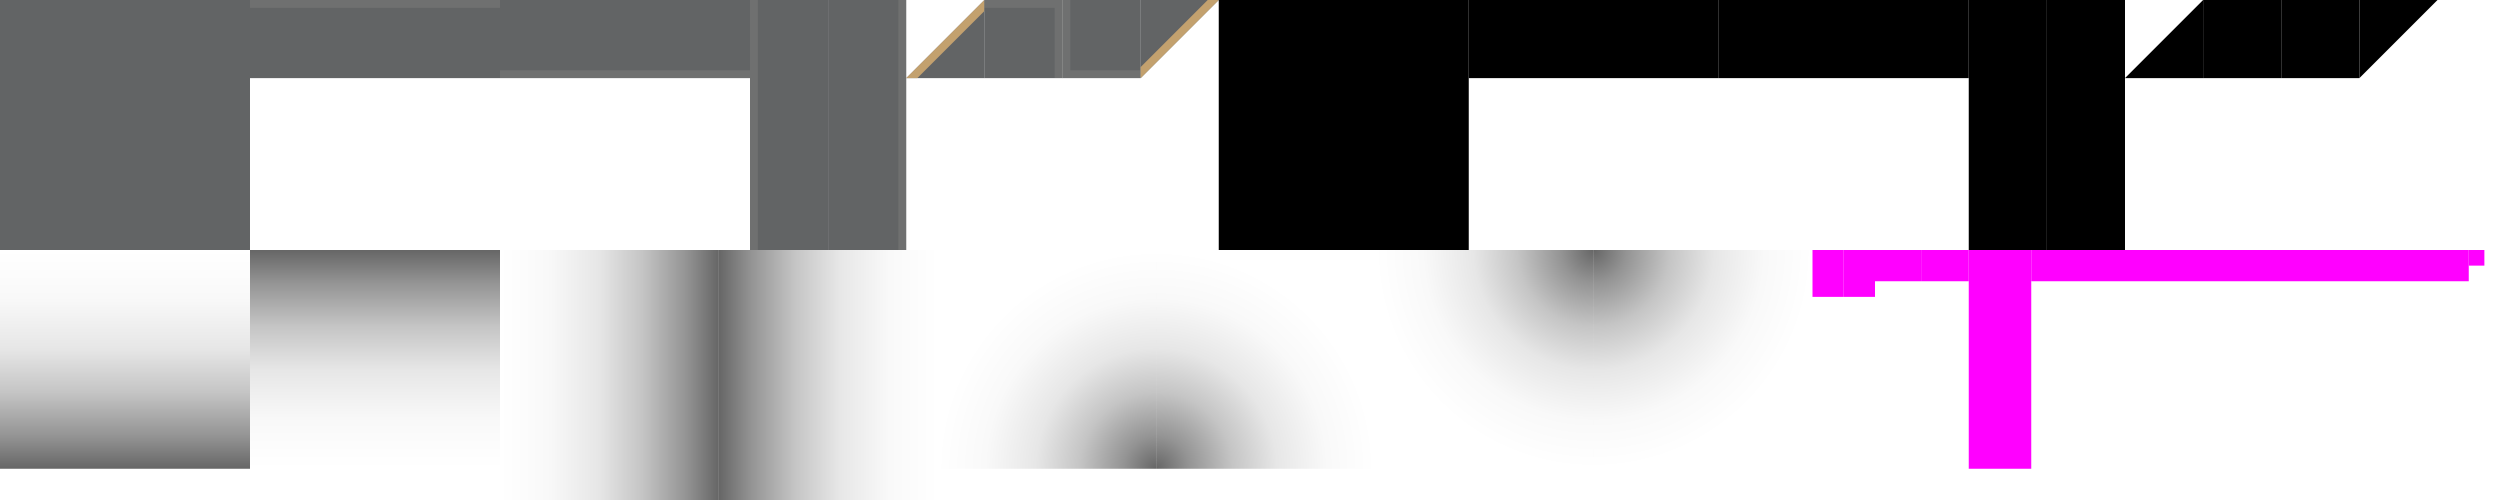
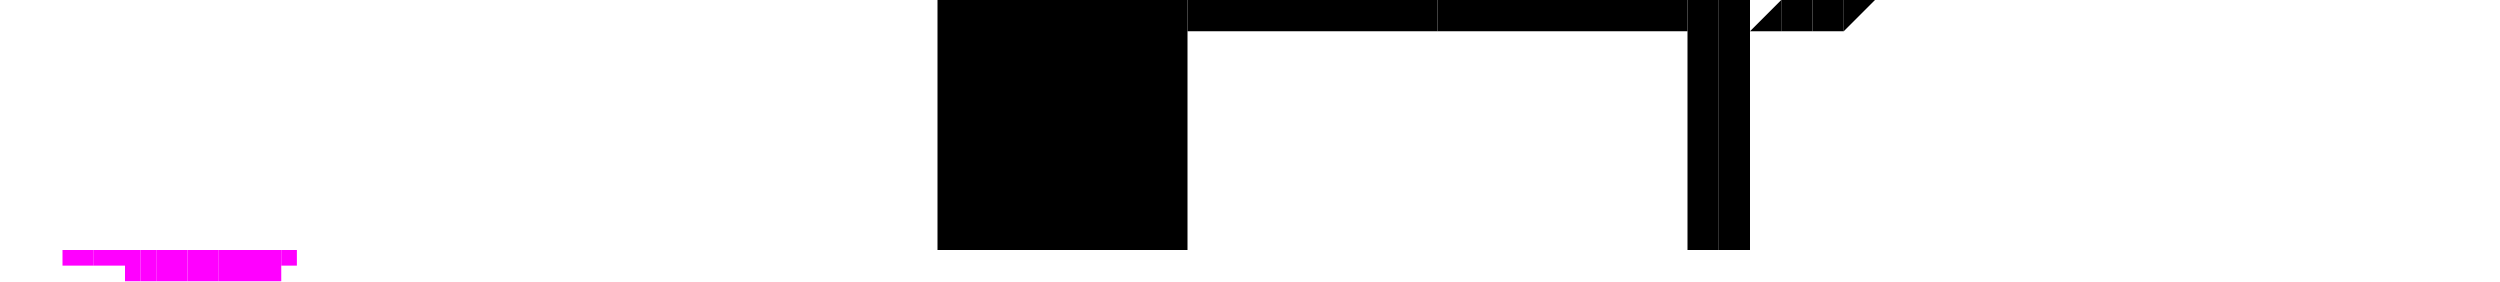
- <svg xmlns="http://www.w3.org/2000/svg" viewBox="0 0 320 64" width="320" height="64">
+ <svg xmlns="http://www.w3.org/2000/svg" viewBox="0 0 320 36" width="320" height="36">
  <defs>
    <style type="text/css" id="current-color-scheme">.ColorScheme-Text{color:#e9e4d6} .ColorScheme-Background{color:#111316} .ColorScheme-ButtonFocus{color:#d4ac70}</style>
-     <linearGradient id="widgets-panel-backgroundtrgt" gradientUnits="userSpaceOnUse" x1="0" y1="28" x2="0" y2="0">
-       <stop offset="0" stop-color="#000" stop-opacity="0.6" />
-       <stop offset="0.15" stop-color="#000" stop-opacity="0.42" />
-       <stop offset="0.35" stop-color="#000" stop-opacity="0.228" />
-       <stop offset="0.55" stop-color="#000" stop-opacity="0.096" />
-       <stop offset="0.78" stop-color="#000" stop-opacity="0.024" />
+     <linearGradient id="widgets-panel-backgroundtrgt" gradientUnits="userSpaceOnUse" x1="0" y1="4" x2="0" y2="0">
+       <stop offset="0" stop-color="#000" stop-opacity="0" />
+       <stop offset="0.15" stop-color="#000" stop-opacity="0" />
+       <stop offset="0.35" stop-color="#000" stop-opacity="0" />
+       <stop offset="0.55" stop-color="#000" stop-opacity="0" />
+       <stop offset="0.78" stop-color="#000" stop-opacity="0" />
      <stop offset="1" stop-color="#000" stop-opacity="0" />
    </linearGradient>
-     <linearGradient id="widgets-panel-backgroundtrgb" gradientUnits="userSpaceOnUse" x1="0" y1="0" x2="0" y2="28">
-       <stop offset="0" stop-color="#000" stop-opacity="0.6" />
-       <stop offset="0.15" stop-color="#000" stop-opacity="0.42" />
-       <stop offset="0.35" stop-color="#000" stop-opacity="0.228" />
-       <stop offset="0.55" stop-color="#000" stop-opacity="0.096" />
-       <stop offset="0.78" stop-color="#000" stop-opacity="0.024" />
+     <linearGradient id="widgets-panel-backgroundtrgb" gradientUnits="userSpaceOnUse" x1="0" y1="0" x2="0" y2="4">
+       <stop offset="0" stop-color="#000" stop-opacity="0" />
+       <stop offset="0.15" stop-color="#000" stop-opacity="0" />
+       <stop offset="0.35" stop-color="#000" stop-opacity="0" />
+       <stop offset="0.55" stop-color="#000" stop-opacity="0" />
+       <stop offset="0.78" stop-color="#000" stop-opacity="0" />
      <stop offset="1" stop-color="#000" stop-opacity="0" />
    </linearGradient>
-     <linearGradient id="widgets-panel-backgroundtrgl" gradientUnits="userSpaceOnUse" x1="28" y1="0" x2="0" y2="0">
-       <stop offset="0" stop-color="#000" stop-opacity="0.6" />
-       <stop offset="0.15" stop-color="#000" stop-opacity="0.42" />
-       <stop offset="0.35" stop-color="#000" stop-opacity="0.228" />
-       <stop offset="0.55" stop-color="#000" stop-opacity="0.096" />
-       <stop offset="0.78" stop-color="#000" stop-opacity="0.024" />
+     <linearGradient id="widgets-panel-backgroundtrgl" gradientUnits="userSpaceOnUse" x1="4" y1="0" x2="0" y2="0">
+       <stop offset="0" stop-color="#000" stop-opacity="0" />
+       <stop offset="0.15" stop-color="#000" stop-opacity="0" />
+       <stop offset="0.35" stop-color="#000" stop-opacity="0" />
+       <stop offset="0.55" stop-color="#000" stop-opacity="0" />
+       <stop offset="0.78" stop-color="#000" stop-opacity="0" />
      <stop offset="1" stop-color="#000" stop-opacity="0" />
    </linearGradient>
-     <linearGradient id="widgets-panel-backgroundtrgr" gradientUnits="userSpaceOnUse" x1="0" y1="0" x2="28" y2="0">
-       <stop offset="0" stop-color="#000" stop-opacity="0.6" />
-       <stop offset="0.15" stop-color="#000" stop-opacity="0.42" />
-       <stop offset="0.35" stop-color="#000" stop-opacity="0.228" />
-       <stop offset="0.55" stop-color="#000" stop-opacity="0.096" />
-       <stop offset="0.78" stop-color="#000" stop-opacity="0.024" />
+     <linearGradient id="widgets-panel-backgroundtrgr" gradientUnits="userSpaceOnUse" x1="0" y1="0" x2="4" y2="0">
+       <stop offset="0" stop-color="#000" stop-opacity="0" />
+       <stop offset="0.15" stop-color="#000" stop-opacity="0" />
+       <stop offset="0.35" stop-color="#000" stop-opacity="0" />
+       <stop offset="0.55" stop-color="#000" stop-opacity="0" />
+       <stop offset="0.78" stop-color="#000" stop-opacity="0" />
      <stop offset="1" stop-color="#000" stop-opacity="0" />
    </linearGradient>
-     <radialGradient id="widgets-panel-backgroundtrctl" gradientUnits="userSpaceOnUse" cx="28" cy="28" r="28">
-       <stop offset="0" stop-color="#000" stop-opacity="0.6" />
-       <stop offset="0.15" stop-color="#000" stop-opacity="0.42" />
-       <stop offset="0.35" stop-color="#000" stop-opacity="0.228" />
-       <stop offset="0.55" stop-color="#000" stop-opacity="0.096" />
-       <stop offset="0.78" stop-color="#000" stop-opacity="0.024" />
+     <radialGradient id="widgets-panel-backgroundtrctl" gradientUnits="userSpaceOnUse" cx="4" cy="4" r="4">
+       <stop offset="0" stop-color="#000" stop-opacity="0" />
+       <stop offset="0.15" stop-color="#000" stop-opacity="0" />
+       <stop offset="0.35" stop-color="#000" stop-opacity="0" />
+       <stop offset="0.55" stop-color="#000" stop-opacity="0" />
+       <stop offset="0.78" stop-color="#000" stop-opacity="0" />
      <stop offset="1" stop-color="#000" stop-opacity="0" />
    </radialGradient>
-     <radialGradient id="widgets-panel-backgroundtrctr" gradientUnits="userSpaceOnUse" cx="0" cy="28" r="28">
-       <stop offset="0" stop-color="#000" stop-opacity="0.6" />
-       <stop offset="0.15" stop-color="#000" stop-opacity="0.42" />
-       <stop offset="0.35" stop-color="#000" stop-opacity="0.228" />
-       <stop offset="0.55" stop-color="#000" stop-opacity="0.096" />
-       <stop offset="0.78" stop-color="#000" stop-opacity="0.024" />
+     <radialGradient id="widgets-panel-backgroundtrctr" gradientUnits="userSpaceOnUse" cx="0" cy="4" r="4">
+       <stop offset="0" stop-color="#000" stop-opacity="0" />
+       <stop offset="0.15" stop-color="#000" stop-opacity="0" />
+       <stop offset="0.35" stop-color="#000" stop-opacity="0" />
+       <stop offset="0.55" stop-color="#000" stop-opacity="0" />
+       <stop offset="0.78" stop-color="#000" stop-opacity="0" />
      <stop offset="1" stop-color="#000" stop-opacity="0" />
    </radialGradient>
-     <radialGradient id="widgets-panel-backgroundtrcbl" gradientUnits="userSpaceOnUse" cx="28" cy="0" r="28">
-       <stop offset="0" stop-color="#000" stop-opacity="0.6" />
-       <stop offset="0.15" stop-color="#000" stop-opacity="0.42" />
-       <stop offset="0.35" stop-color="#000" stop-opacity="0.228" />
-       <stop offset="0.55" stop-color="#000" stop-opacity="0.096" />
-       <stop offset="0.78" stop-color="#000" stop-opacity="0.024" />
+     <radialGradient id="widgets-panel-backgroundtrcbl" gradientUnits="userSpaceOnUse" cx="4" cy="0" r="4">
+       <stop offset="0" stop-color="#000" stop-opacity="0" />
+       <stop offset="0.15" stop-color="#000" stop-opacity="0" />
+       <stop offset="0.35" stop-color="#000" stop-opacity="0" />
+       <stop offset="0.55" stop-color="#000" stop-opacity="0" />
+       <stop offset="0.78" stop-color="#000" stop-opacity="0" />
      <stop offset="1" stop-color="#000" stop-opacity="0" />
    </radialGradient>
-     <radialGradient id="widgets-panel-backgroundtrcbr" gradientUnits="userSpaceOnUse" cx="0" cy="0" r="28">
-       <stop offset="0" stop-color="#000" stop-opacity="0.6" />
-       <stop offset="0.15" stop-color="#000" stop-opacity="0.42" />
-       <stop offset="0.35" stop-color="#000" stop-opacity="0.228" />
-       <stop offset="0.55" stop-color="#000" stop-opacity="0.096" />
-       <stop offset="0.78" stop-color="#000" stop-opacity="0.024" />
+     <radialGradient id="widgets-panel-backgroundtrcbr" gradientUnits="userSpaceOnUse" cx="0" cy="0" r="4">
+       <stop offset="0" stop-color="#000" stop-opacity="0" />
+       <stop offset="0.15" stop-color="#000" stop-opacity="0" />
+       <stop offset="0.35" stop-color="#000" stop-opacity="0" />
+       <stop offset="0.55" stop-color="#000" stop-opacity="0" />
+       <stop offset="0.78" stop-color="#000" stop-opacity="0" />
      <stop offset="1" stop-color="#000" stop-opacity="0" />
    </radialGradient>
  </defs>
  <g id="center" transform="translate(0,0)">
-     <rect width="32" height="32" class="ColorScheme-Background" style="fill:currentColor;opacity:0.66" />
+     <rect width="32" height="32" class="ColorScheme-Background" style="fill:currentColor;opacity:0" />
  </g>
  <g id="top" transform="translate(32,0)">
-     <rect width="32" height="10" class="ColorScheme-Background" style="fill:currentColor;opacity:0.66" />
-     <rect width="32" height="1" class="ColorScheme-Text" style="fill:currentColor;opacity:0.1" />
+     <rect width="32" height="4" class="ColorScheme-Background" style="fill:currentColor;opacity:0" />
+     <rect width="32" height="1" class="ColorScheme-Text" style="fill:currentColor;opacity:0" />
  </g>
  <g id="bottom" transform="translate(64,0)">
-     <rect width="32" height="10" class="ColorScheme-Background" style="fill:currentColor;opacity:0.66" />
-     <rect y="9" width="32" height="1" class="ColorScheme-Text" style="fill:currentColor;opacity:0.1" />
+     <rect width="32" height="4" class="ColorScheme-Background" style="fill:currentColor;opacity:0" />
+     <rect y="3" width="32" height="1" class="ColorScheme-Text" style="fill:currentColor;opacity:0" />
  </g>
  <g id="left" transform="translate(96,0)">
-     <rect width="10" height="32" class="ColorScheme-Background" style="fill:currentColor;opacity:0.66" />
-     <rect width="1" height="32" class="ColorScheme-Text" style="fill:currentColor;opacity:0.1" />
+     <rect width="4" height="32" class="ColorScheme-Background" style="fill:currentColor;opacity:0" />
+     <rect width="1" height="32" class="ColorScheme-Text" style="fill:currentColor;opacity:0" />
  </g>
-   <g id="right" transform="translate(106,0)">
-     <rect width="10" height="32" class="ColorScheme-Background" style="fill:currentColor;opacity:0.66" />
-     <rect x="9" width="1" height="32" class="ColorScheme-Text" style="fill:currentColor;opacity:0.1" />
+   <g id="right" transform="translate(100,0)">
+     <rect width="4" height="32" class="ColorScheme-Background" style="fill:currentColor;opacity:0" />
+     <rect x="3" width="1" height="32" class="ColorScheme-Text" style="fill:currentColor;opacity:0" />
  </g>
-   <g id="topleft" transform="translate(116,0)">
-     <path d="M0,10L10,0V10Z" class="ColorScheme-Background" style="fill:currentColor;opacity:0.66" />
-     <path d="M0,10L10,0V1.414L1.414,10Z" class="ColorScheme-ButtonFocus" style="fill:currentColor;opacity:0.85" />
+   <g id="topleft" transform="translate(104,0)">
+     <path d="M0,4L4,0V4Z" class="ColorScheme-Background" style="fill:currentColor;opacity:0" />
+     <path d="M0,4L4,0V1.414L1.414,4Z" class="ColorScheme-ButtonFocus" style="fill:currentColor;opacity:0" />
  </g>
-   <g id="topright" transform="translate(126,0)">
-     <path d="M0,0H10V10H0Z" class="ColorScheme-Background" style="fill:currentColor;opacity:0.66" />
-     <path d="M0,0H10V10H9V1H0Z" class="ColorScheme-Text" style="fill:currentColor;opacity:0.1" />
+   <g id="topright" transform="translate(108,0)">
+     <path d="M0,0H4V4H0Z" class="ColorScheme-Background" style="fill:currentColor;opacity:0" />
+     <path d="M0,0H4V4H3V1H0Z" class="ColorScheme-Text" style="fill:currentColor;opacity:0" />
  </g>
-   <g id="bottomleft" transform="translate(136,0)">
-     <path d="M0,0H10V10H0Z" class="ColorScheme-Background" style="fill:currentColor;opacity:0.66" />
-     <path d="M0,0H1V9H10V10H0Z" class="ColorScheme-Text" style="fill:currentColor;opacity:0.1" />
+   <g id="bottomleft" transform="translate(112,0)">
+     <path d="M0,0H4V4H0Z" class="ColorScheme-Background" style="fill:currentColor;opacity:0" />
+     <path d="M0,0H1V3H4V4H0Z" class="ColorScheme-Text" style="fill:currentColor;opacity:0" />
  </g>
-   <g id="bottomright" transform="translate(146,0)">
-     <path d="M0,0H10L0,10Z" class="ColorScheme-Background" style="fill:currentColor;opacity:0.66" />
-     <path d="M10,0L0,10V8.586L8.586,0Z" class="ColorScheme-ButtonFocus" style="fill:currentColor;opacity:0.85" />
+   <g id="bottomright" transform="translate(116,0)">
+     <path d="M0,0H4L0,4Z" class="ColorScheme-Background" style="fill:currentColor;opacity:0" />
+     <path d="M4,0L0,4V2.586L2.586,0Z" class="ColorScheme-ButtonFocus" style="fill:currentColor;opacity:0" />
  </g>
-   <g id="mask-center" transform="translate(156,0)">
+   <g id="mask-center" transform="translate(120,0)">
    <rect width="32" height="32" style="fill:#000" />
  </g>
-   <g id="mask-top" transform="translate(188,0)">
-     <rect width="32" height="10" style="fill:#000" />
+   <g id="mask-top" transform="translate(152,0)">
+     <rect width="32" height="4" style="fill:#000" />
  </g>
-   <g id="mask-bottom" transform="translate(220,0)">
-     <rect width="32" height="10" style="fill:#000" />
+   <g id="mask-bottom" transform="translate(184,0)">
+     <rect width="32" height="4" style="fill:#000" />
  </g>
-   <g id="mask-left" transform="translate(252,0)">
-     <rect width="10" height="32" style="fill:#000" />
+   <g id="mask-left" transform="translate(216,0)">
+     <rect width="4" height="32" style="fill:#000" />
  </g>
-   <g id="mask-right" transform="translate(262,0)">
-     <rect width="10" height="32" style="fill:#000" />
+   <g id="mask-right" transform="translate(220,0)">
+     <rect width="4" height="32" style="fill:#000" />
  </g>
-   <g id="mask-topleft" transform="translate(272,0)">
-     <path d="M0,10L10,0V10Z" style="fill:#000" />
+   <g id="mask-topleft" transform="translate(224,0)">
+     <path d="M0,4L4,0V4Z" style="fill:#000" />
  </g>
-   <g id="mask-topright" transform="translate(282,0)">
-     <path d="M0,0H10V10H0Z" style="fill:#000" />
+   <g id="mask-topright" transform="translate(228,0)">
+     <path d="M0,0H4V4H0Z" style="fill:#000" />
  </g>
-   <g id="mask-bottomleft" transform="translate(292,0)">
-     <path d="M0,0H10V10H0Z" style="fill:#000" />
+   <g id="mask-bottomleft" transform="translate(232,0)">
+     <path d="M0,0H4V4H0Z" style="fill:#000" />
  </g>
-   <g id="mask-bottomright" transform="translate(302,0)">
-     <path d="M0,0H10L0,10Z" style="fill:#000" />
+   <g id="mask-bottomright" transform="translate(236,0)">
+     <path d="M0,0H4L0,4Z" style="fill:#000" />
  </g>
-   <g id="shadow-top" transform="translate(0,32)">
-     <rect width="32" height="28" fill="url(#widgets-panel-backgroundtrgt)" />
+   <g id="shadow-top" transform="translate(240,0)">
+     <rect width="32" height="4" fill="url(#widgets-panel-backgroundtrgt)" />
  </g>
-   <g id="shadow-bottom" transform="translate(32,32)">
-     <rect width="32" height="28" fill="url(#widgets-panel-backgroundtrgb)" />
+   <g id="shadow-bottom" transform="translate(272,0)">
+     <rect width="32" height="4" fill="url(#widgets-panel-backgroundtrgb)" />
  </g>
-   <g id="shadow-left" transform="translate(64,32)">
-     <rect width="28" height="32" fill="url(#widgets-panel-backgroundtrgl)" />
+   <g id="shadow-left" transform="translate(304,0)">
+     <rect width="4" height="32" fill="url(#widgets-panel-backgroundtrgl)" />
  </g>
-   <g id="shadow-right" transform="translate(92,32)">
-     <rect width="28" height="32" fill="url(#widgets-panel-backgroundtrgr)" />
+   <g id="shadow-right" transform="translate(308,0)">
+     <rect width="4" height="32" fill="url(#widgets-panel-backgroundtrgr)" />
  </g>
-   <g id="shadow-topleft" transform="translate(120,32)">
-     <rect width="28" height="28" fill="url(#widgets-panel-backgroundtrctl)" />
+   <g id="shadow-topleft" transform="translate(312,0)">
+     <rect width="4" height="4" fill="url(#widgets-panel-backgroundtrctl)" />
  </g>
-   <g id="shadow-topright" transform="translate(148,32)">
-     <rect width="28" height="28" fill="url(#widgets-panel-backgroundtrctr)" />
+   <g id="shadow-topright" transform="translate(316,0)">
+     <rect width="4" height="4" fill="url(#widgets-panel-backgroundtrctr)" />
  </g>
-   <g id="shadow-bottomleft" transform="translate(176,32)">
-     <rect width="28" height="28" fill="url(#widgets-panel-backgroundtrcbl)" />
+   <g id="shadow-bottomleft" transform="translate(0,32)">
+     <rect width="4" height="4" fill="url(#widgets-panel-backgroundtrcbl)" />
  </g>
-   <g id="shadow-bottomright" transform="translate(204,32)">
-     <rect width="28" height="28" fill="url(#widgets-panel-backgroundtrcbr)" />
+   <g id="shadow-bottomright" transform="translate(4,32)">
+     <rect width="4" height="4" fill="url(#widgets-panel-backgroundtrcbr)" />
  </g>
-   <rect id="hint-top-margin" x="232" y="32" width="4" height="6" fill="#f0f" />
-   <rect id="hint-bottom-margin" x="236" y="32" width="4" height="6" fill="#f0f" />
-   <rect id="hint-left-margin" x="240" y="32" width="6" height="4" fill="#f0f" />
-   <rect id="hint-right-margin" x="246" y="32" width="6" height="4" fill="#f0f" />
-   <rect id="shadow-hint-top-margin" x="252" y="32" width="4" height="28" fill="#f0f" />
-   <rect id="shadow-hint-bottom-margin" x="256" y="32" width="4" height="28" fill="#f0f" />
-   <rect id="shadow-hint-left-margin" x="260" y="32" width="28" height="4" fill="#f0f" />
-   <rect id="shadow-hint-right-margin" x="288" y="32" width="28" height="4" fill="#f0f" />
-   <rect id="hint-stretch-borders" x="316" y="32" width="2" height="2" fill="#f0f" />
+   <rect id="hint-top-margin" x="8" y="32" width="4" height="2" fill="#f0f" />
+   <rect id="hint-bottom-margin" x="12" y="32" width="4" height="2" fill="#f0f" />
+   <rect id="hint-left-margin" x="16" y="32" width="2" height="4" fill="#f0f" />
+   <rect id="hint-right-margin" x="18" y="32" width="2" height="4" fill="#f0f" />
+   <rect id="shadow-hint-top-margin" x="20" y="32" width="4" height="4" fill="#f0f" />
+   <rect id="shadow-hint-bottom-margin" x="24" y="32" width="4" height="4" fill="#f0f" />
+   <rect id="shadow-hint-left-margin" x="28" y="32" width="4" height="4" fill="#f0f" />
+   <rect id="shadow-hint-right-margin" x="32" y="32" width="4" height="4" fill="#f0f" />
+   <rect id="hint-stretch-borders" x="36" y="32" width="2" height="2" fill="#f0f" />
</svg>
